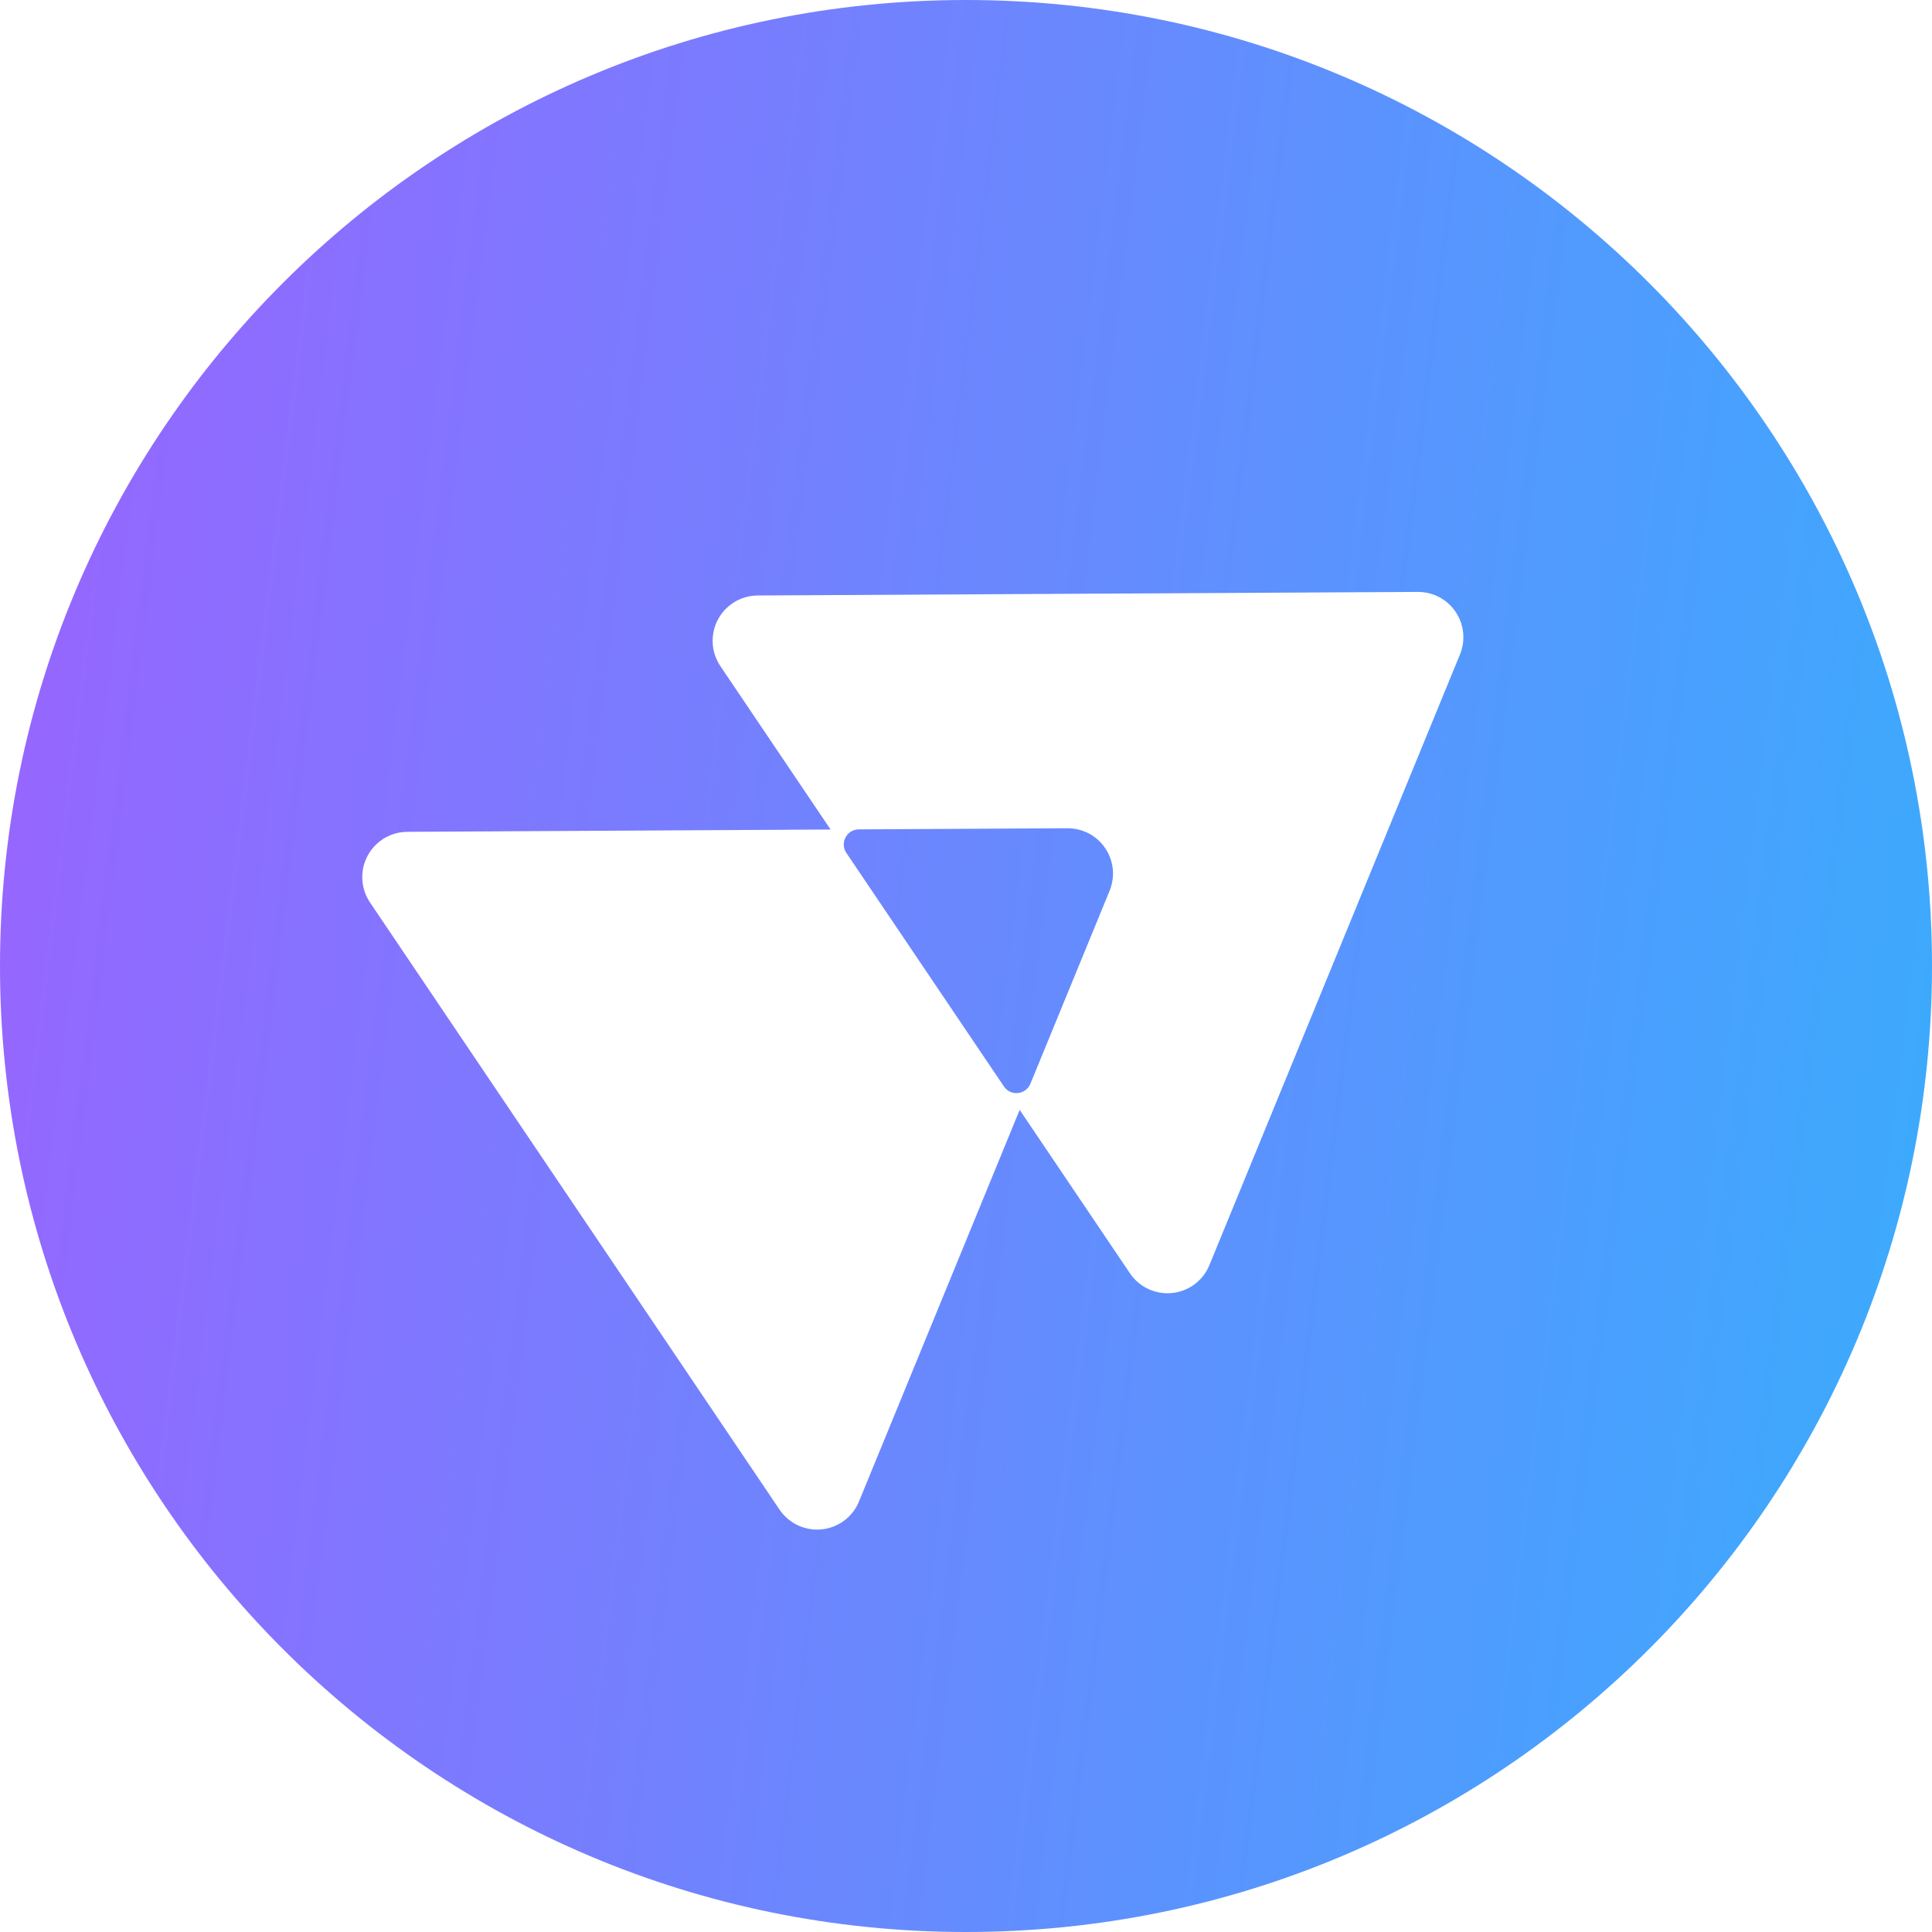
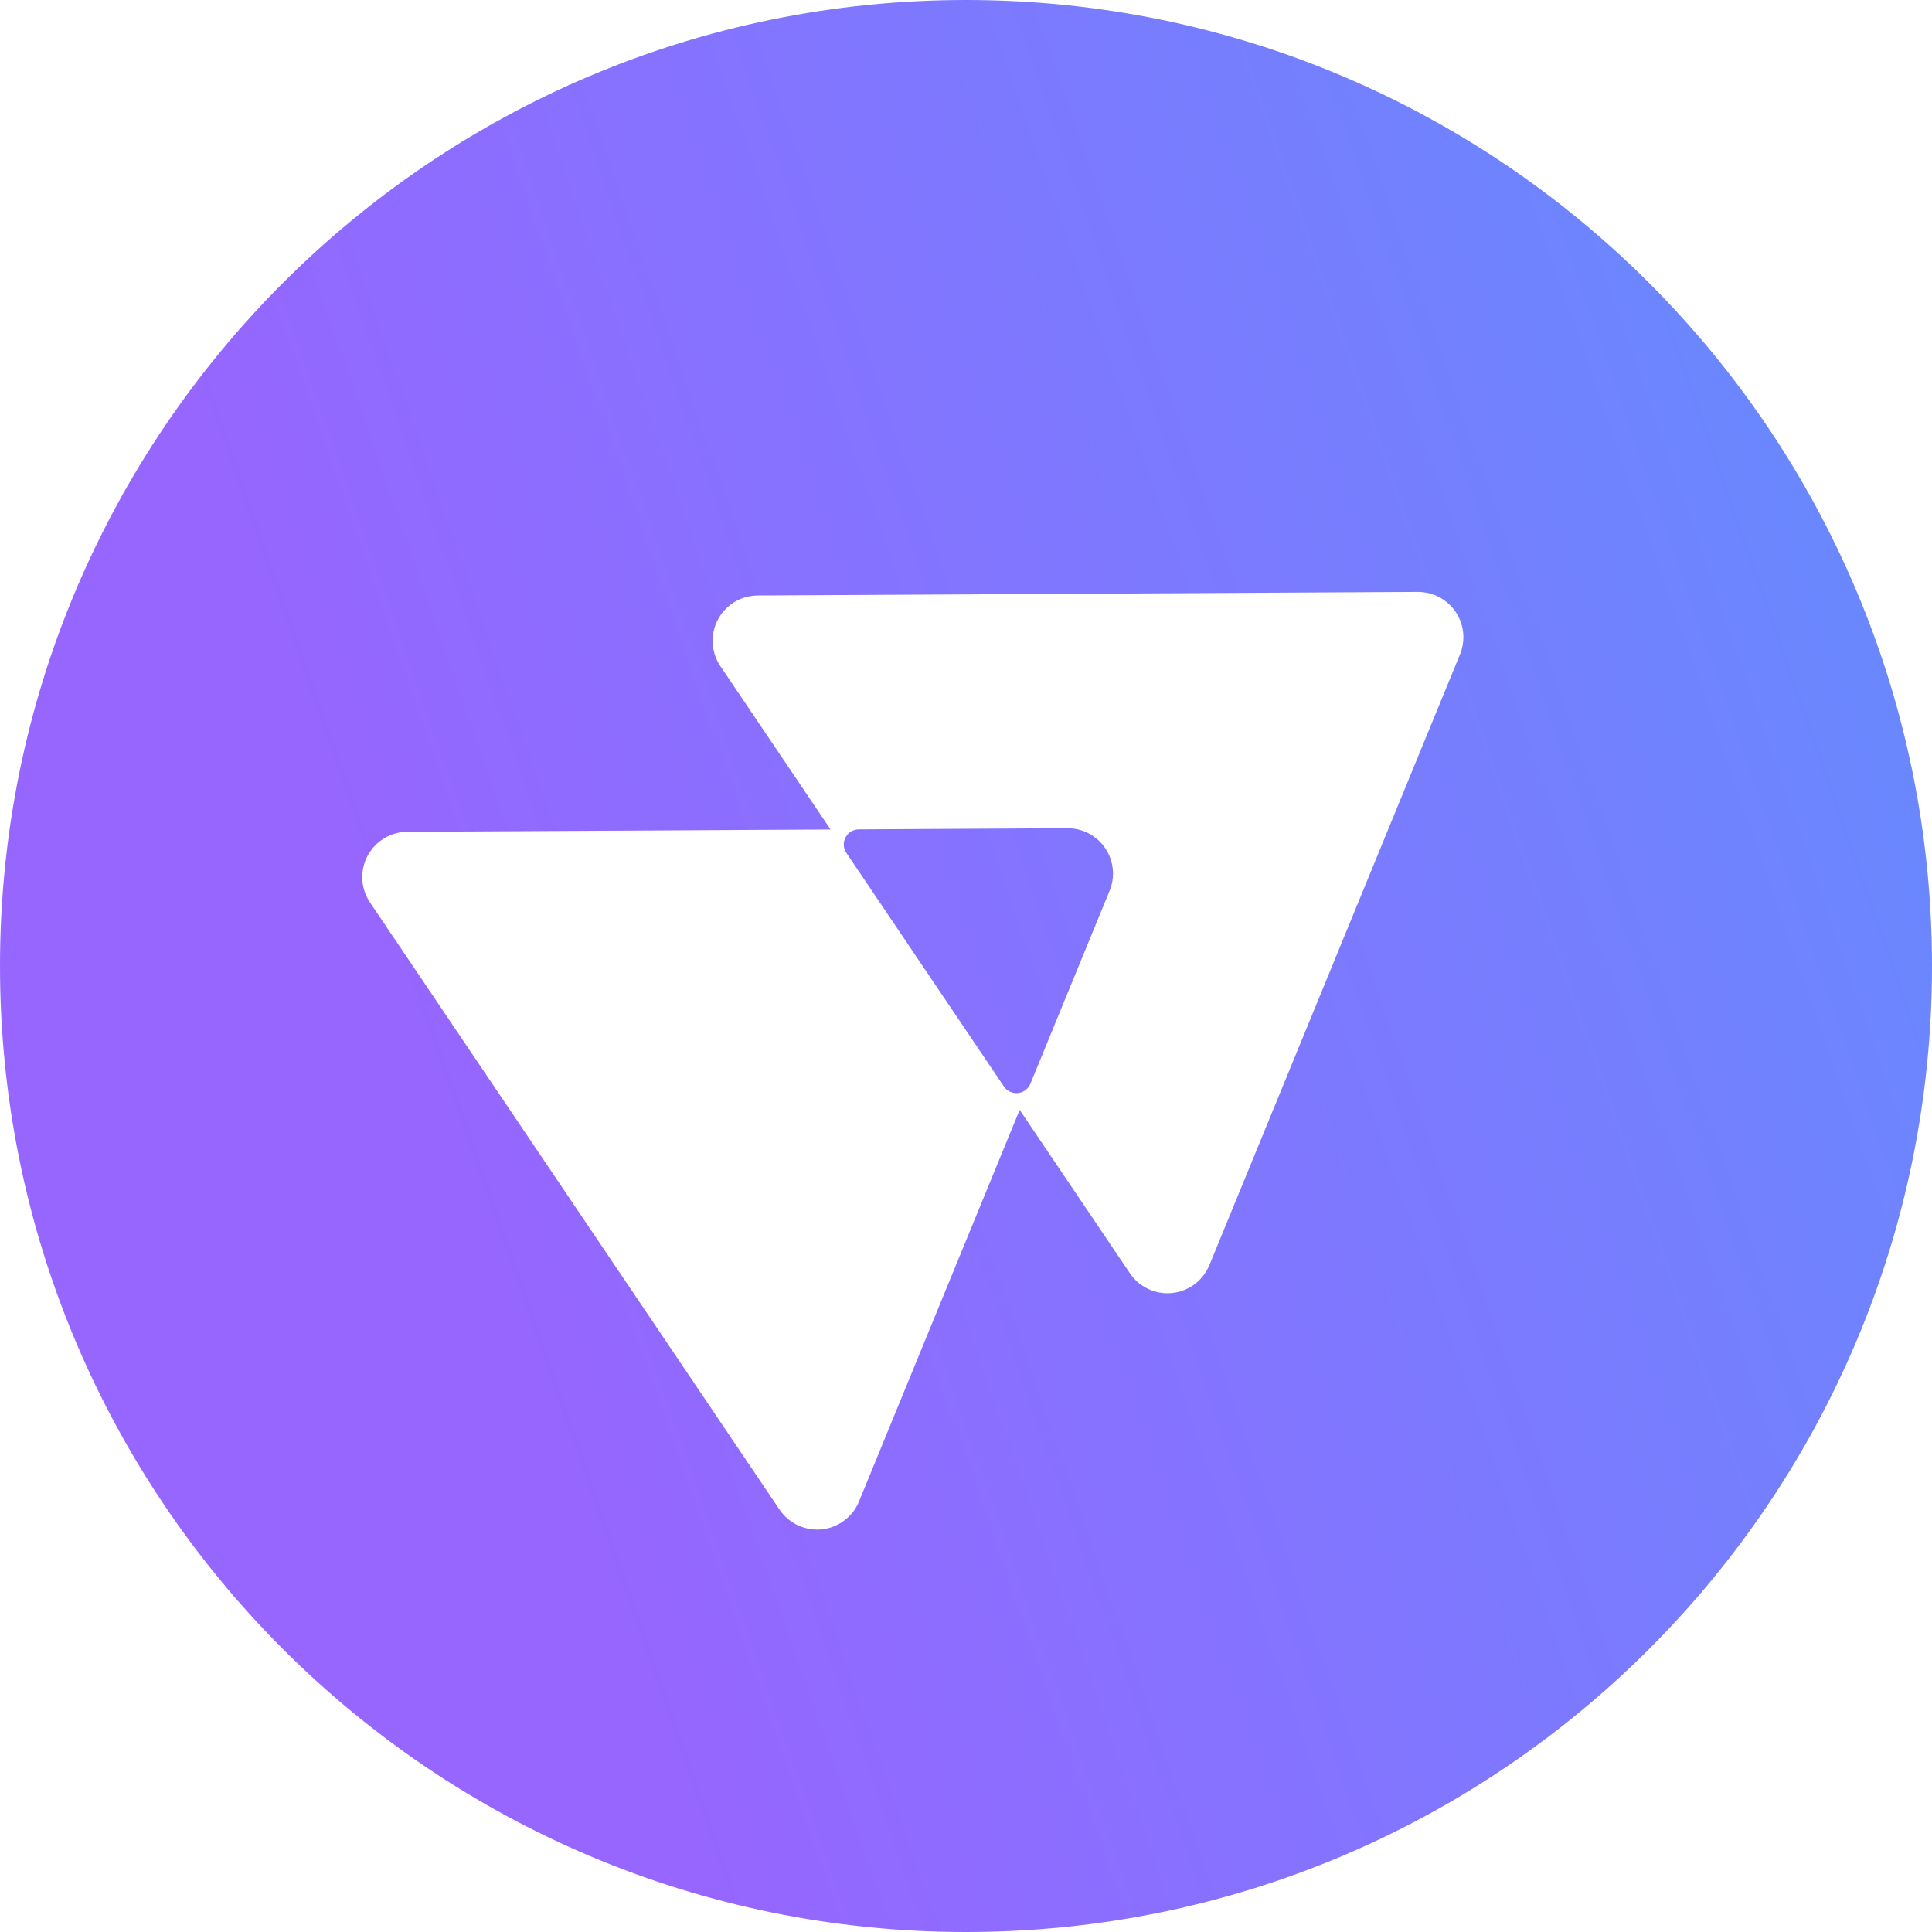
- <svg xmlns="http://www.w3.org/2000/svg" width="64px" height="64px" viewBox="0 0 64 64" version="1.1">
+ <svg xmlns="http://www.w3.org/2000/svg" width="62px" height="62px" viewBox="0 0 62 62" version="1.1">
  <defs>
-     <linearGradient x1="0%" y1="41.696%" x2="245.681%" y2="72.097%" id="linearGradient-1">
+     <linearGradient x1="24.043%" y1="60.605%" x2="362.647%" y2="-57.606%" id="linearGradient-1">
      <stop stop-color="#9666FF" offset="0%" />
-       <stop stop-color="#27BAFD" offset="50.449%" />
+       <stop stop-color="#27BAFD" offset="54.284%" />
+       <stop stop-color="#2AD093" offset="100%" />
      <stop stop-color="#2AD093" offset="100%" />
    </linearGradient>
  </defs>
  <g id="Page-1" stroke="none" stroke-width="1" fill="none" fill-rule="evenodd">
-     <path d="M32,0 C49.673,0 64,14.327 64,32 C64,49.673 49.673,64 32,64 C14.327,64 0,49.673 0,32 C0,14.327 14.327,0 32,0 Z M46.968,19.608 L25.098,19.726 C24.319,19.731 23.681,20.329 23.613,21.09 L23.607,21.235 L23.615,21.382 C23.64,21.626 23.725,21.861 23.863,22.065 L27.514,27.479 L13.492,27.555 C12.712,27.559 12.075,28.158 12.006,28.919 L12,29.063 C12.002,29.359 12.091,29.648 12.256,29.894 L25.824,50.009 C26.287,50.696 27.22,50.877 27.906,50.414 L28.025,50.325 C28.213,50.169 28.362,49.968 28.455,49.739 L33.778,36.766 L37.431,42.18 C37.894,42.867 38.826,43.048 39.513,42.585 C39.758,42.419 39.949,42.185 40.062,41.911 L48.364,21.678 C48.679,20.911 48.312,20.035 47.546,19.72 C47.363,19.645 47.166,19.607 46.968,19.608 Z M35.362,27.437 C35.56,27.436 35.756,27.474 35.939,27.549 C36.706,27.864 37.072,28.74 36.758,29.506 L34.133,35.901 C33.981,36.27 33.479,36.322 33.256,35.99 L28.037,28.254 C27.814,27.923 28.05,27.476 28.449,27.474 Z" id="Combined-Shape" fill="url(#linearGradient-1)" fill-rule="nonzero" />
+     <path d="M31,0 C48.121,0 62,13.879 62,31 C62,48.121 48.121,62 31,62 C13.879,62 0,48.121 0,31 C0,13.879 13.879,0 31,0 Z M45.501,18.995 L24.314,19.11 C23.559,19.114 22.941,19.694 22.875,20.431 L22.869,20.571 L22.88,20.742 C22.908,20.968 22.989,21.185 23.117,21.376 L26.654,26.62 L13.07,26.694 C12.315,26.698 11.697,27.278 11.631,28.015 L11.625,28.155 C11.627,28.442 11.713,28.722 11.873,28.96 L25.017,48.446 C25.466,49.111 26.369,49.287 27.034,48.838 L27.171,48.734 C27.343,48.585 27.479,48.397 27.566,48.185 L32.722,35.617 L36.261,40.862 C36.71,41.527 37.613,41.703 38.278,41.254 C38.516,41.094 38.701,40.866 38.81,40.601 L46.853,21 C47.158,20.258 46.803,19.409 46.06,19.104 C45.883,19.031 45.692,18.994 45.501,18.995 Z M34.257,26.579 C34.449,26.578 34.639,26.615 34.816,26.688 C35.559,26.993 35.914,27.842 35.609,28.584 L33.066,34.779 C32.919,35.137 32.433,35.186 32.216,34.866 L27.161,27.371 C26.945,27.05 27.173,26.618 27.56,26.616 Z" id="Combined-Shape" fill="url(#linearGradient-1)" fill-rule="nonzero" />
  </g>
</svg>
